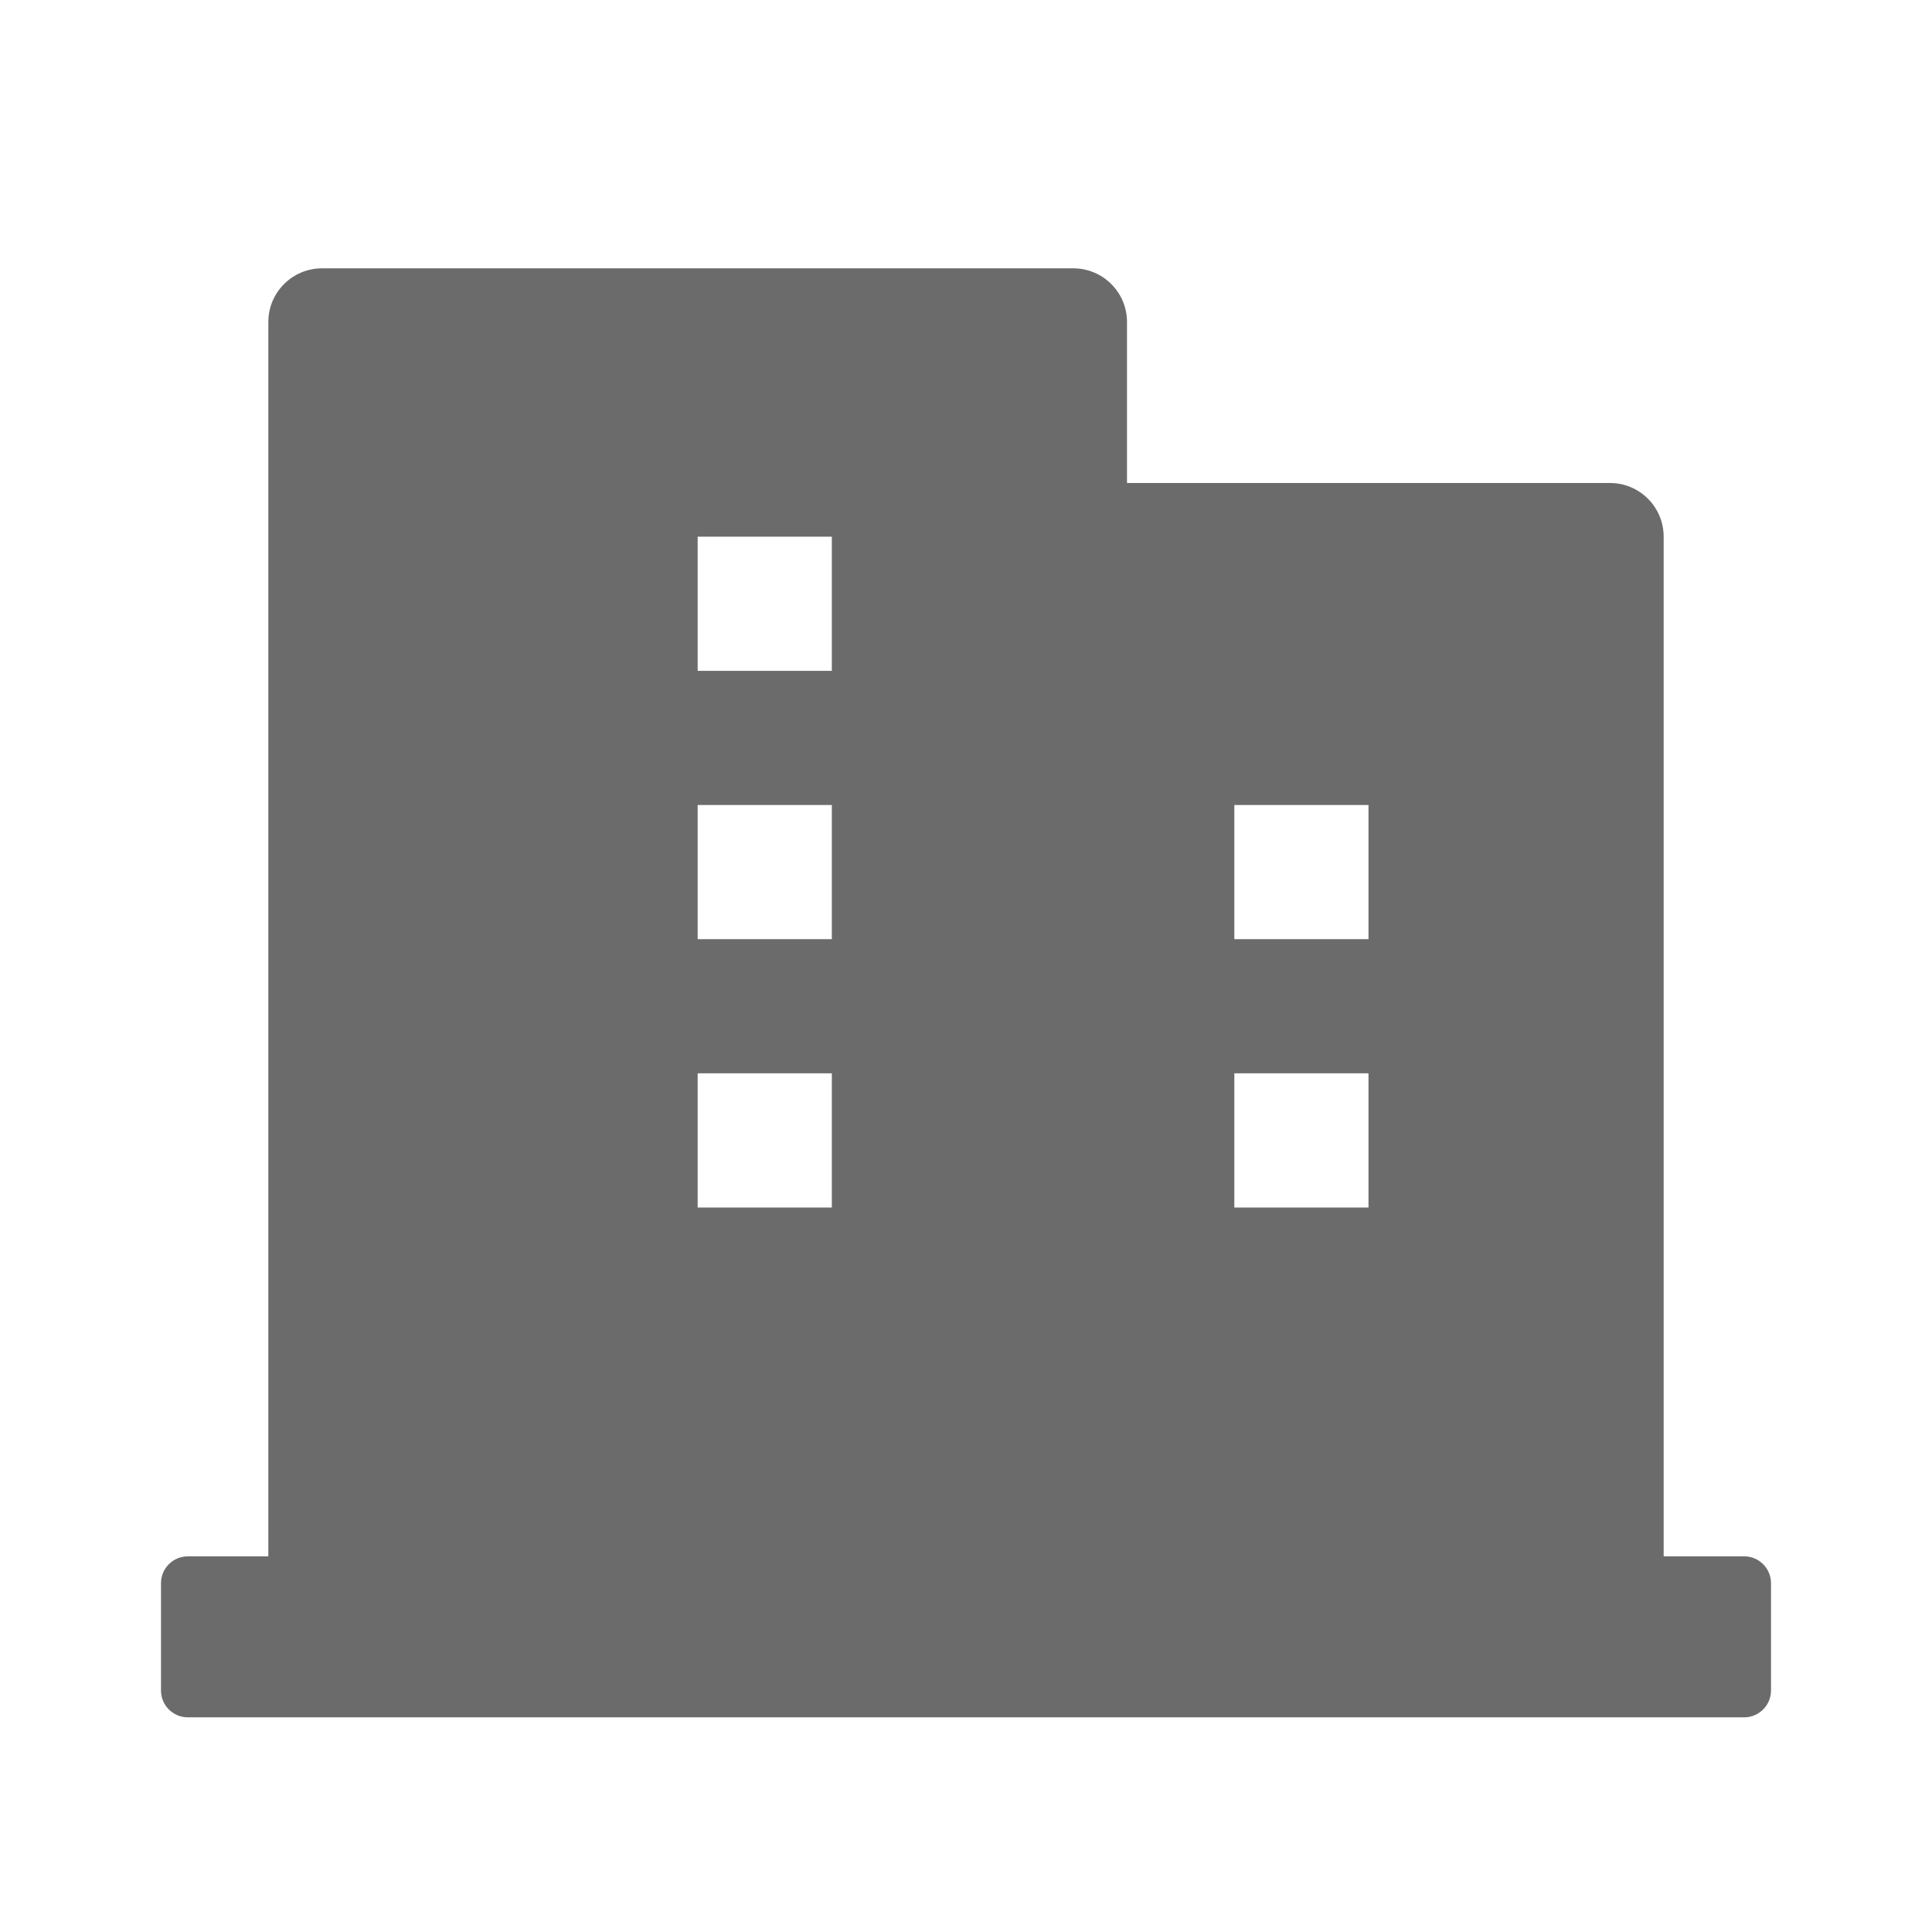
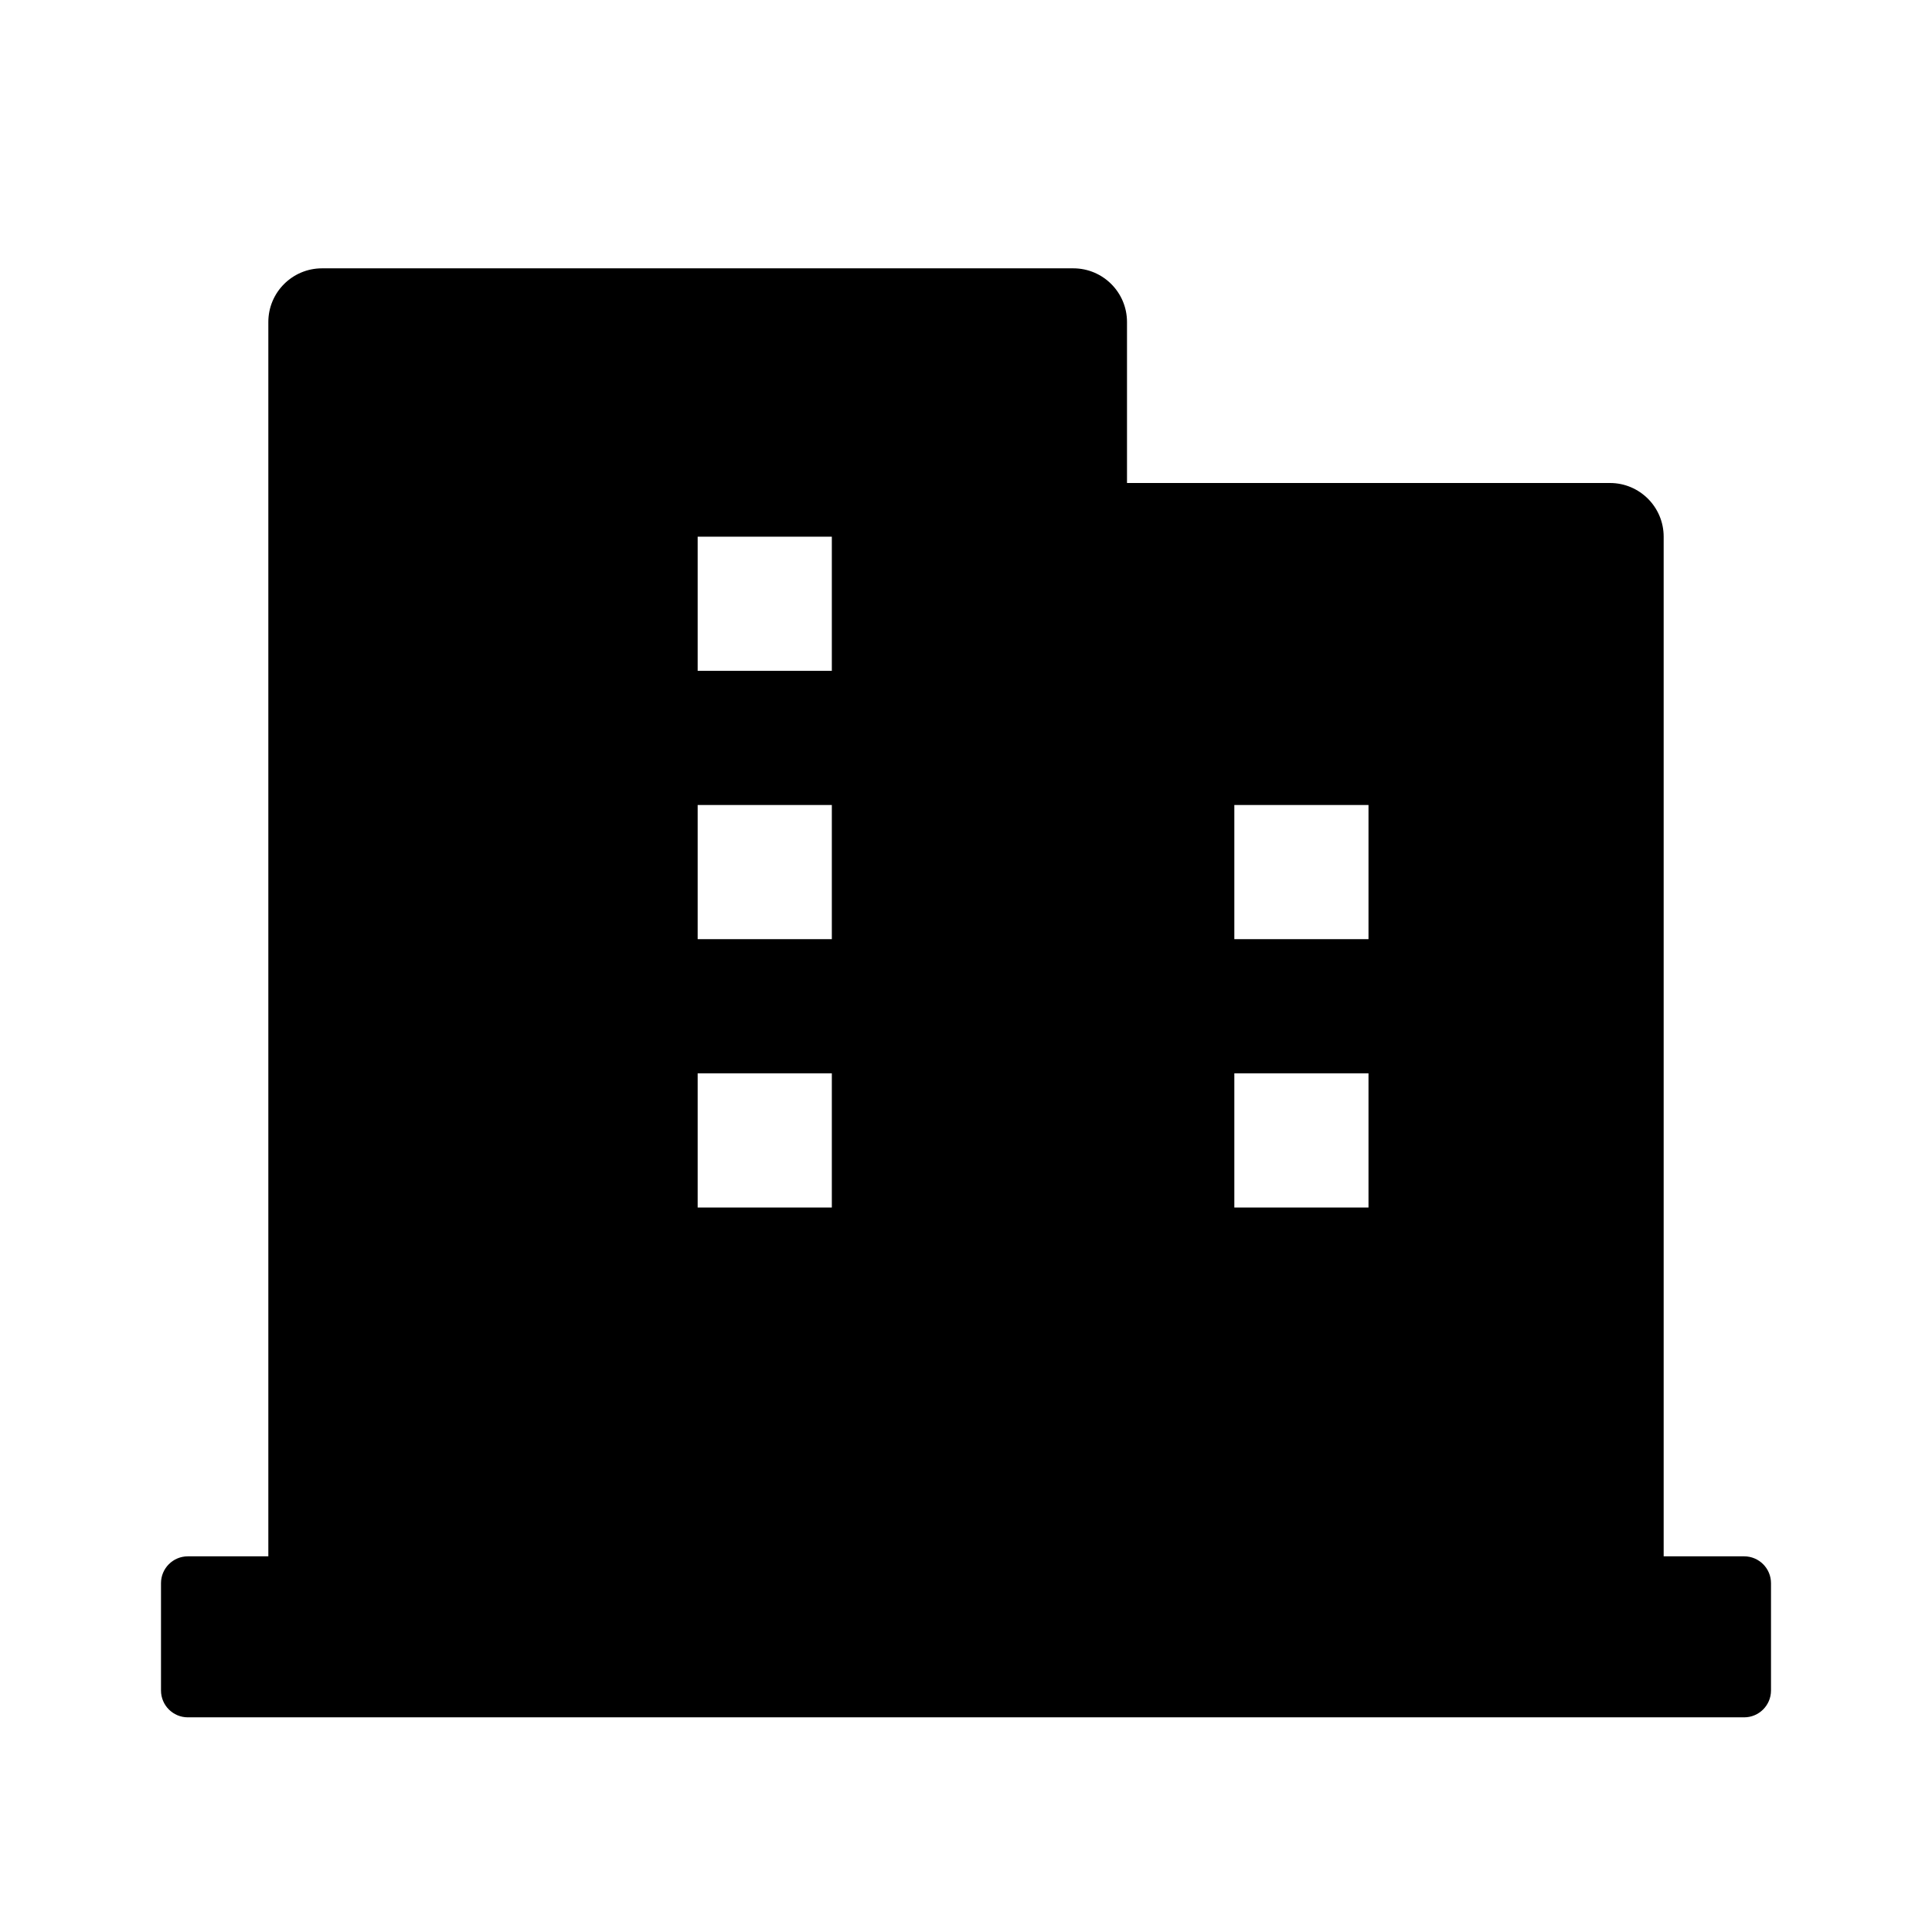
<svg xmlns="http://www.w3.org/2000/svg" width="18" height="18" viewBox="0 0 18 18" fill="none">
-   <path fill-rule="evenodd" clip-rule="evenodd" d="M15.5 14.5H16.25C16.388 14.5 16.5 14.612 16.5 14.75V15.75C16.5 15.888 16.388 16 16.25 16H1.75C1.612 16 1.5 15.888 1.5 15.75V14.75C1.5 14.612 1.612 14.5 1.75 14.5H2.5V3C2.5 2.724 2.724 2.5 3 2.5H10C10.276 2.5 10.5 2.724 10.5 3V4.5H15C15.276 4.5 15.5 4.724 15.5 5V14.5ZM6.5 5V6.25H7.75V5H6.5ZM6.5 7.5V8.75H7.75V7.5H6.5ZM11.5 7.5V8.75H12.75V7.5H11.5ZM6.5 10V11.25H7.75V10H6.5ZM11.5 10V11.25H12.75V10H11.5Z" fill="black" fill-opacity="0.58" />
+   <path fill-rule="evenodd" clip-rule="evenodd" d="M15.5 14.5H16.25C16.388 14.5 16.5 14.612 16.5 14.75V15.75C16.5 15.888 16.388 16 16.25 16H1.75C1.612 16 1.5 15.888 1.5 15.75V14.75C1.5 14.612 1.612 14.5 1.75 14.5H2.5V3C2.5 2.724 2.724 2.5 3 2.5H10C10.276 2.5 10.5 2.724 10.5 3V4.5H15C15.276 4.5 15.5 4.724 15.5 5V14.5ZM6.5 5V6.25H7.75V5H6.5ZM6.5 7.5V8.75H7.75V7.5H6.5ZM11.5 7.5V8.75H12.75V7.5H11.5ZM6.5 10V11.25H7.75V10H6.5ZM11.5 10V11.25H12.75V10H11.5Z" fill="black" />
</svg>
